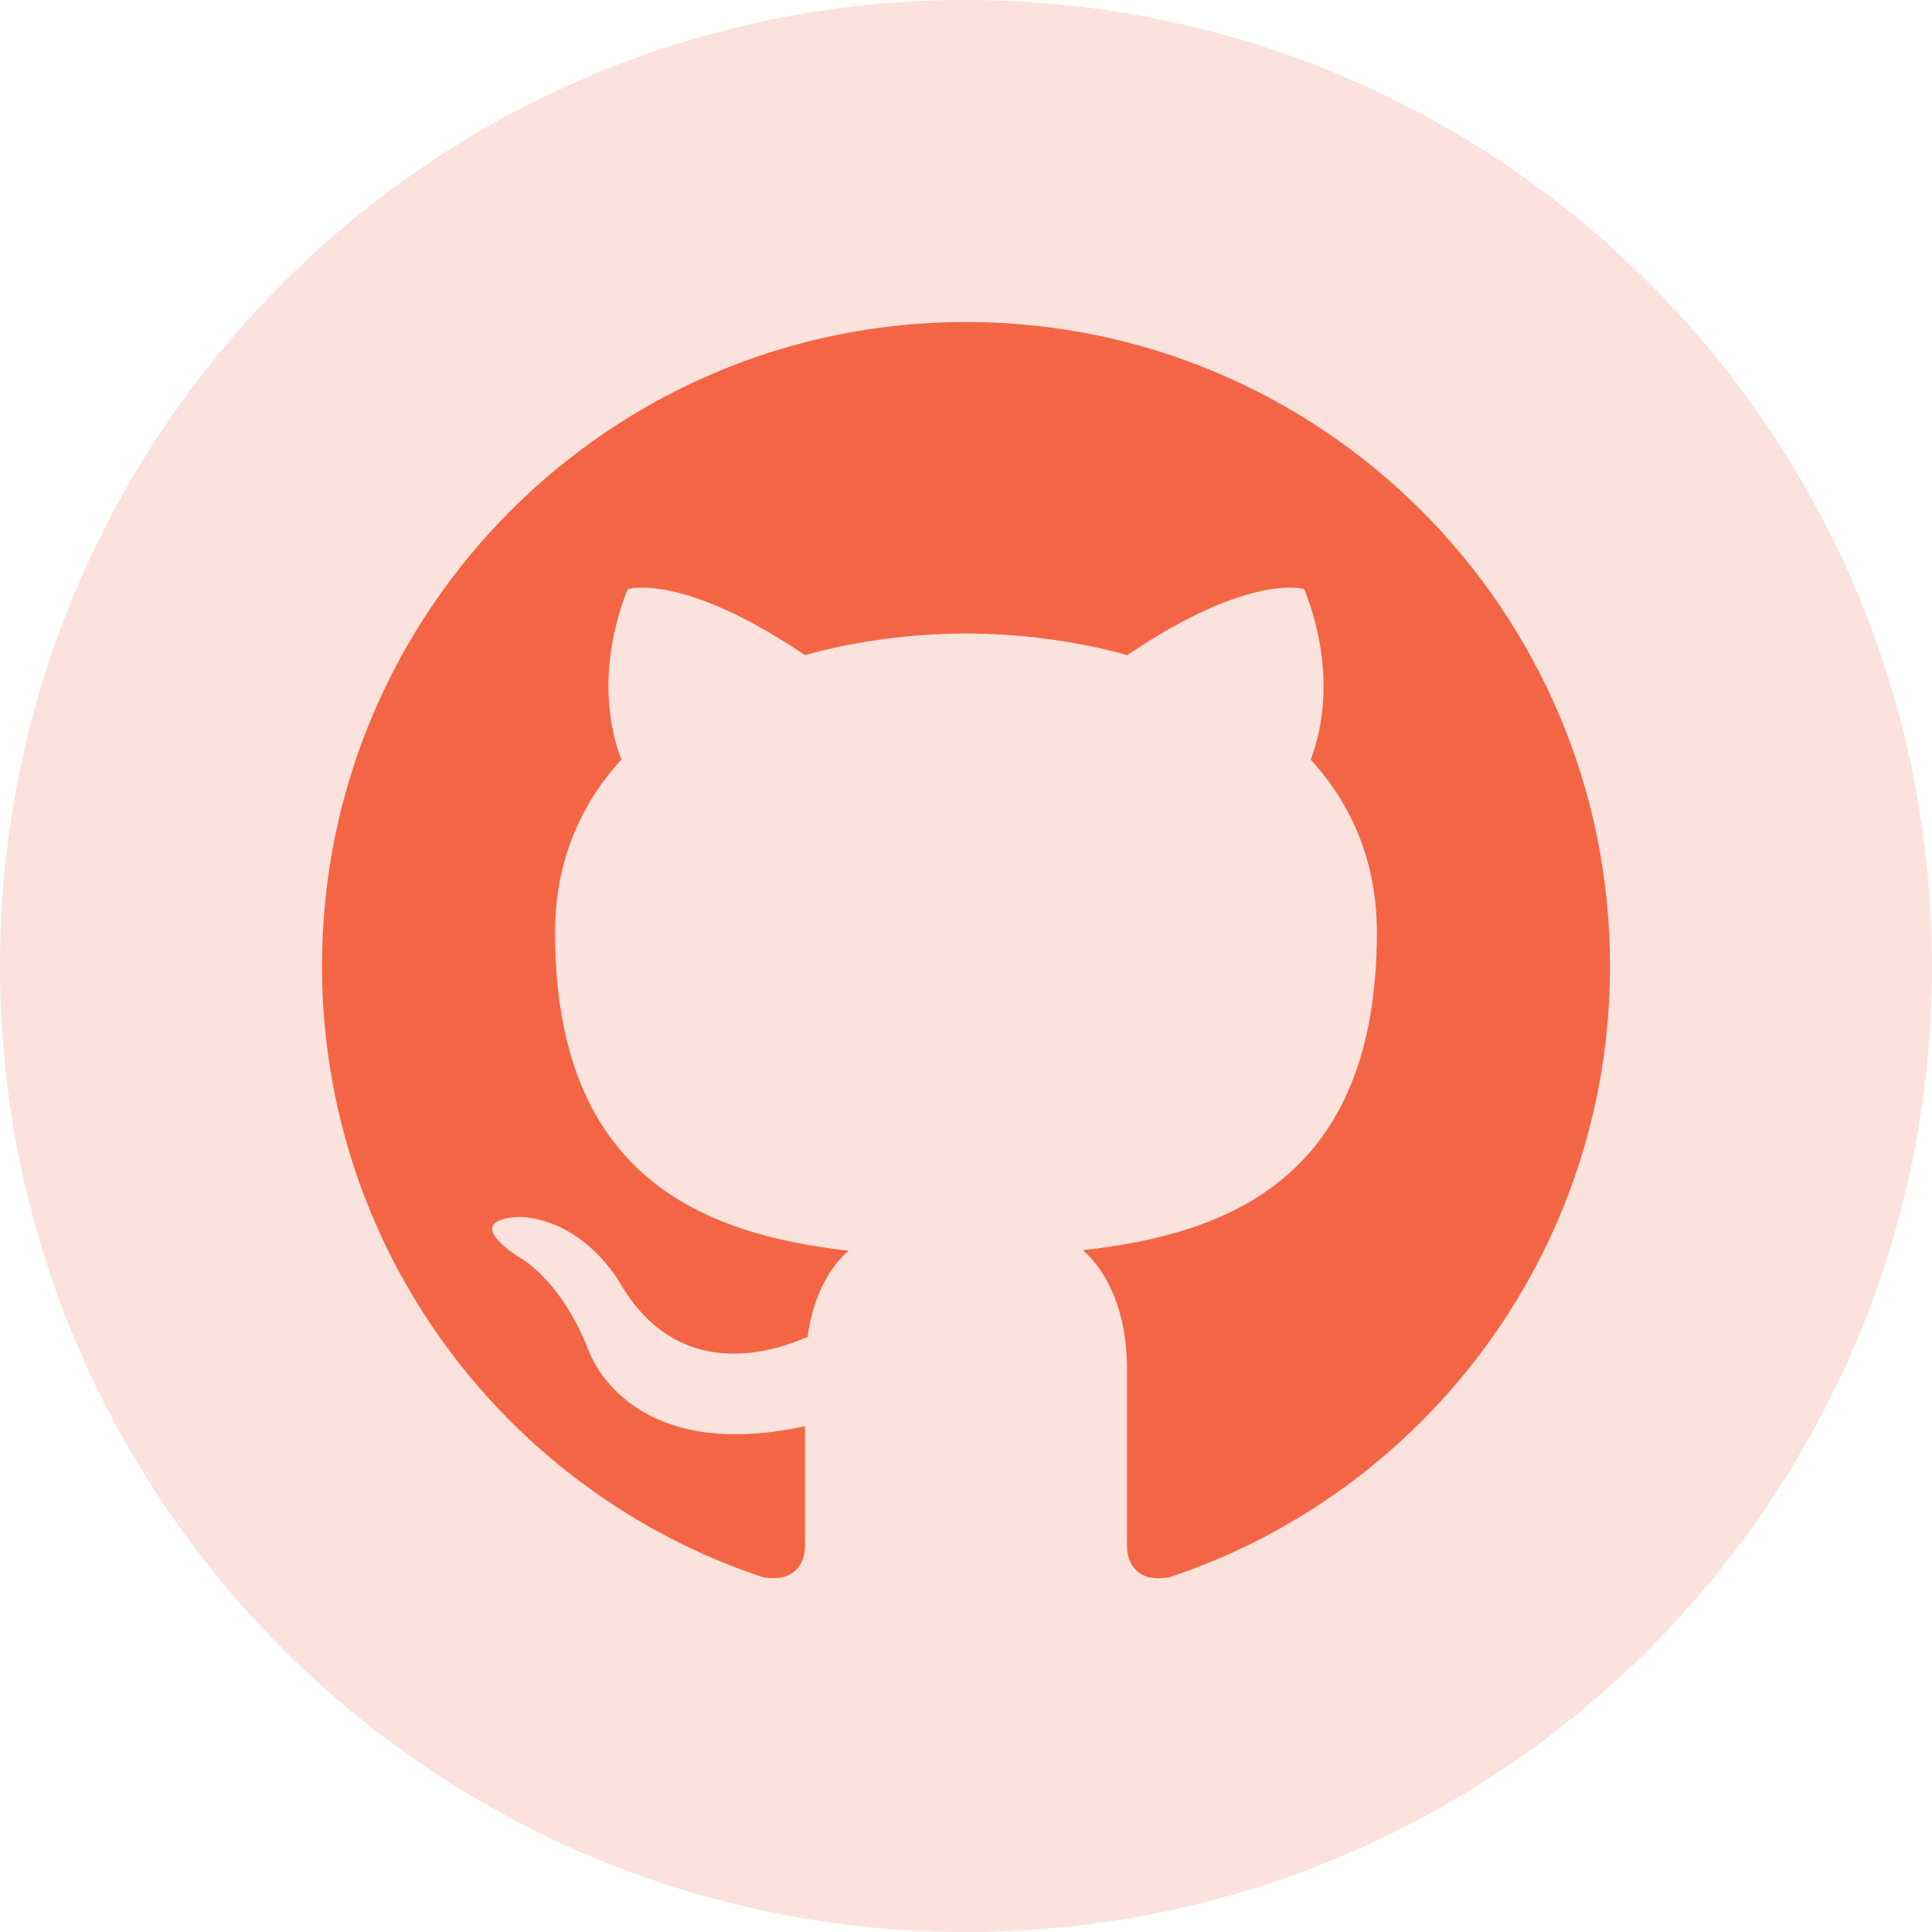
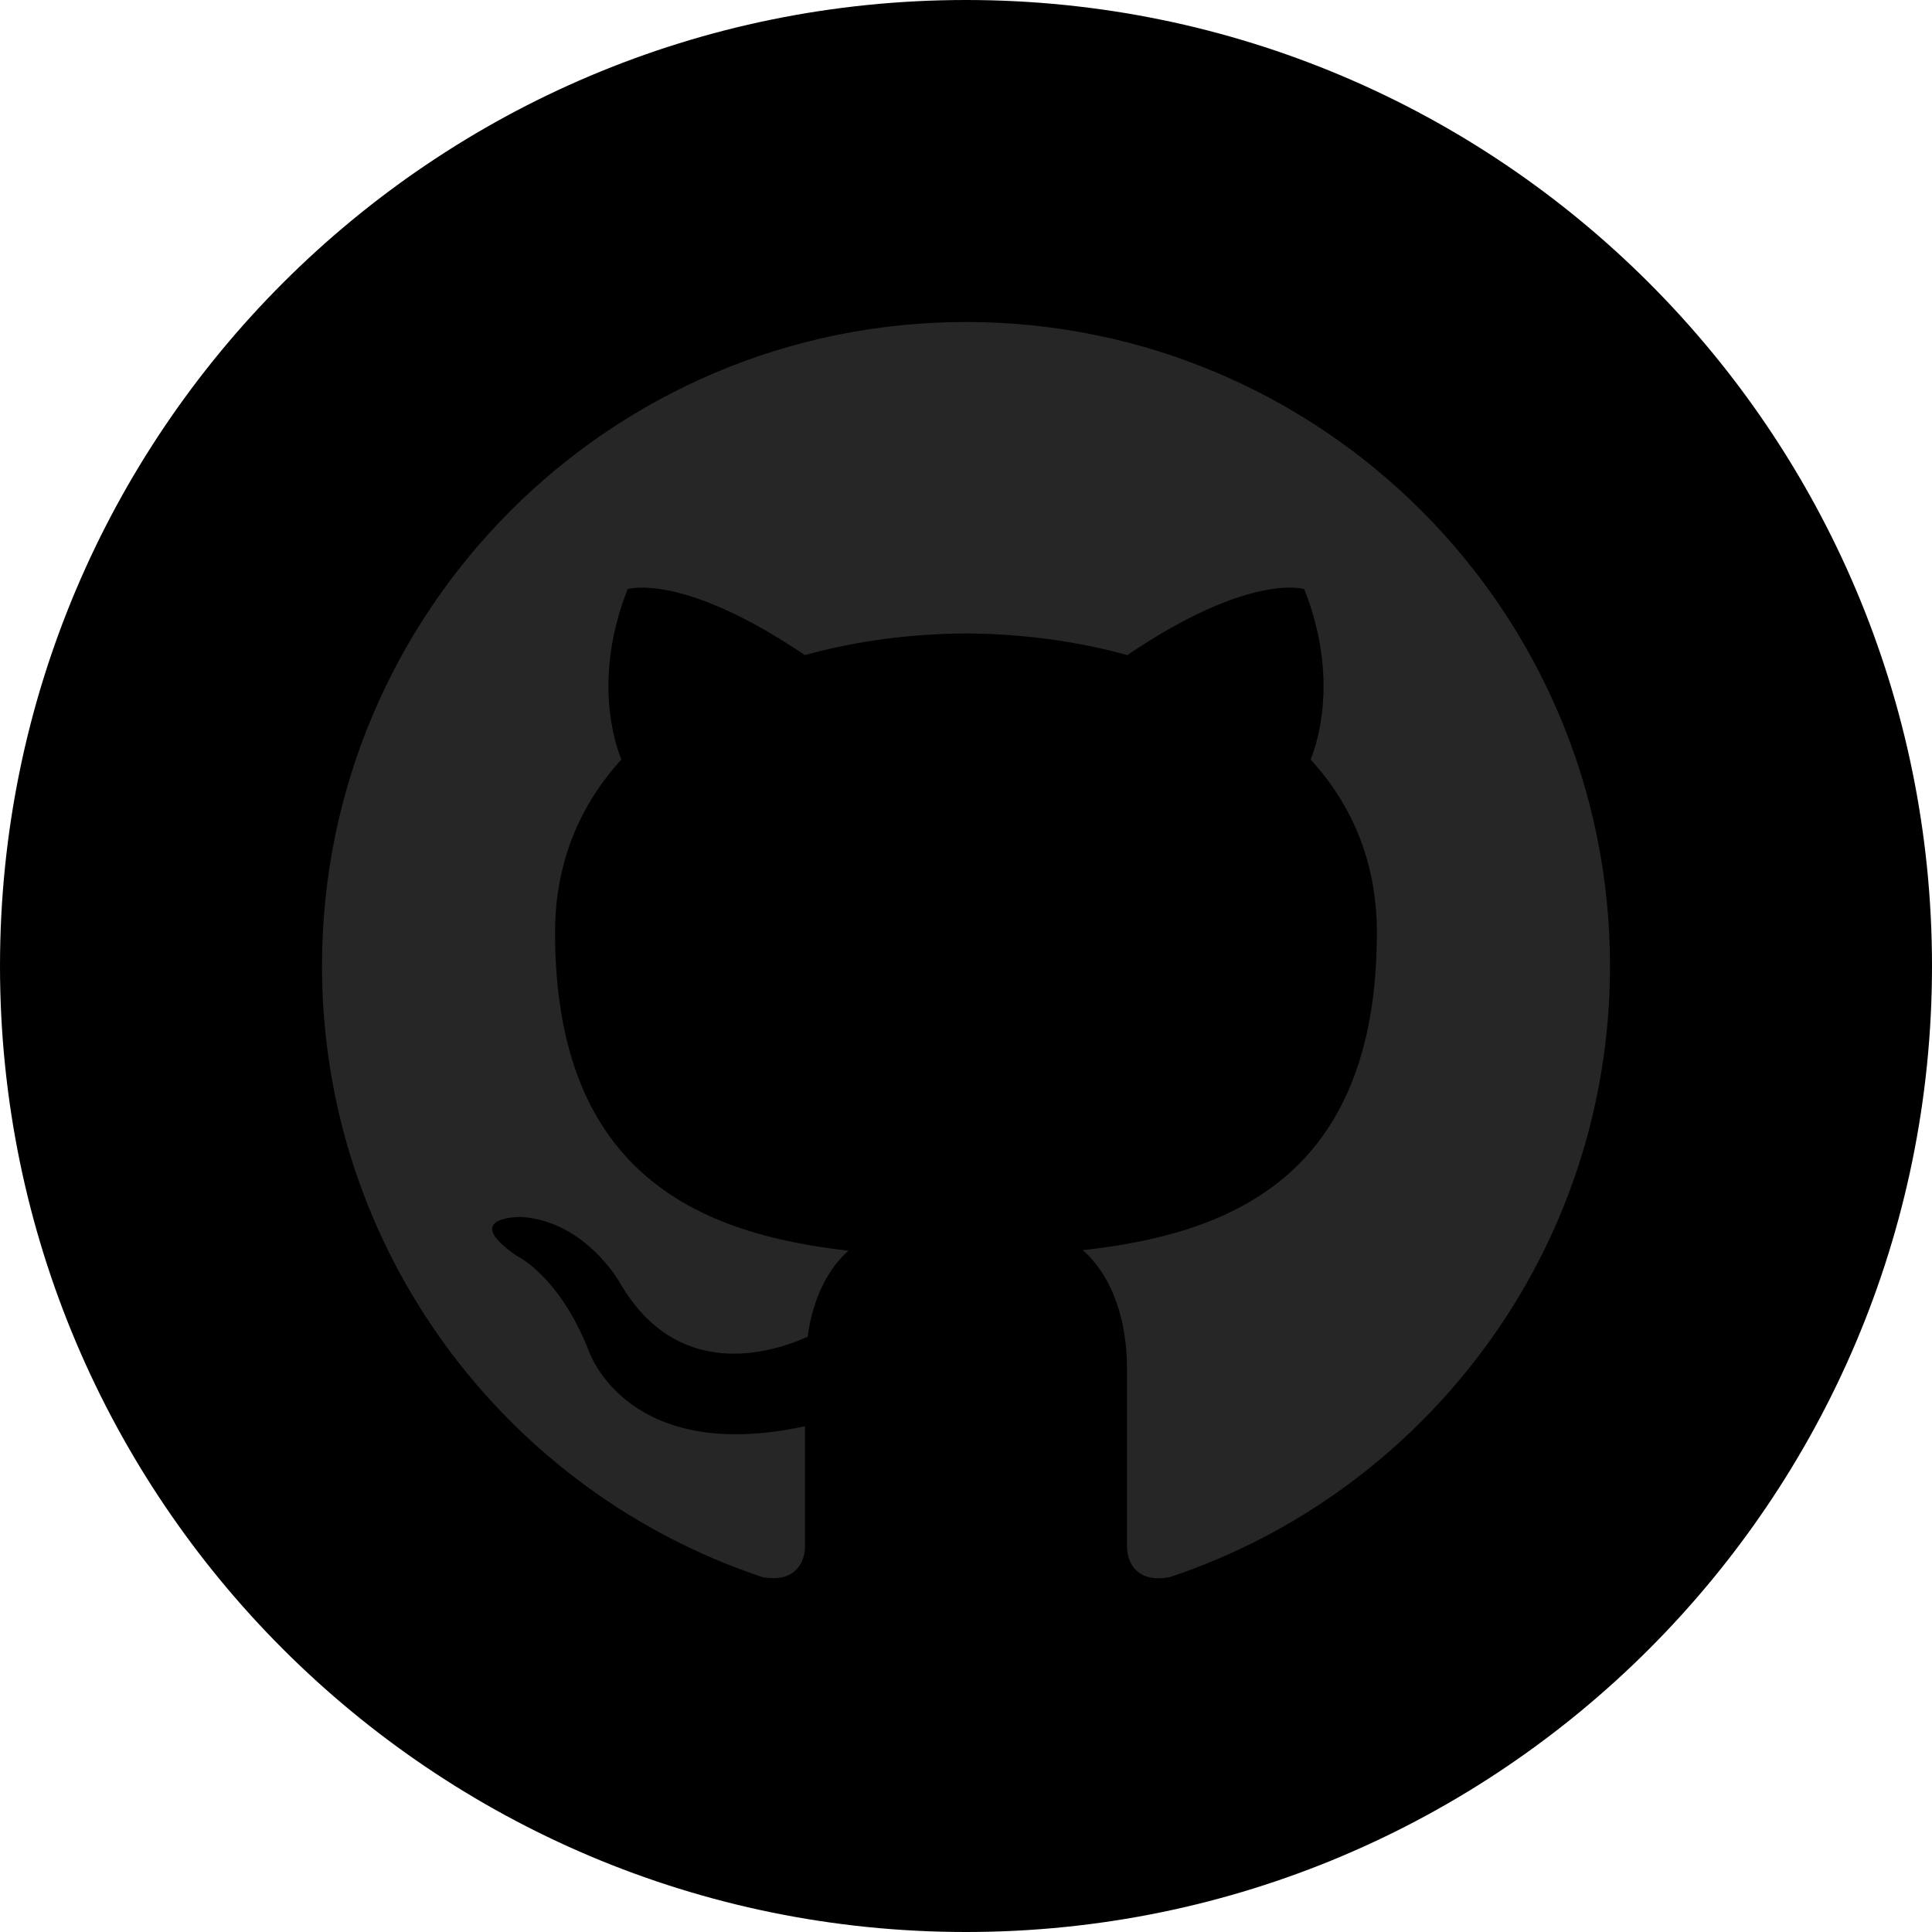
<svg xmlns="http://www.w3.org/2000/svg" width="24" height="24" viewBox="0 0 24 24" fill="none">
-   <circle cx="12" cy="12" r="12" fill="#FBE2DC" />
-   <path d="M12 4C7.583 4 4 7.582 4 12C4 15.535 6.292 18.533 9.471 19.591C9.871 19.665 10 19.417 10 19.207V17.717C7.775 18.201 7.311 16.773 7.311 16.773C6.947 15.849 6.423 15.603 6.423 15.603C5.697 15.106 6.478 15.117 6.478 15.117C7.281 15.173 7.704 15.941 7.704 15.941C8.417 17.164 9.575 16.811 10.032 16.606C10.103 16.089 10.311 15.736 10.54 15.537C8.763 15.333 6.895 14.647 6.895 11.583C6.895 10.709 7.208 9.995 7.719 9.435C7.637 9.233 7.363 8.419 7.797 7.318C7.797 7.318 8.469 7.103 9.998 8.138C10.636 7.961 11.32 7.872 12 7.869C12.68 7.872 13.365 7.961 14.004 8.138C15.531 7.103 16.202 7.318 16.202 7.318C16.637 8.42 16.363 9.234 16.281 9.435C16.794 9.995 17.104 10.709 17.104 11.583C17.104 14.655 15.233 15.332 13.451 15.53C13.738 15.778 14 16.265 14 17.011V19.207C14 19.419 14.128 19.669 14.534 19.591C17.711 18.531 20 15.533 20 12C20 7.582 16.418 4 12 4Z" fill="#F46545" />
+   <circle cx="12" cy="12" r="12" fill="currentColor" />
+   <path d="M12 4C7.583 4 4 7.582 4 12C4 15.535 6.292 18.533 9.471 19.591C9.871 19.665 10 19.417 10 19.207V17.717C7.775 18.201 7.311 16.773 7.311 16.773C6.947 15.849 6.423 15.603 6.423 15.603C5.697 15.106 6.478 15.117 6.478 15.117C7.281 15.173 7.704 15.941 7.704 15.941C8.417 17.164 9.575 16.811 10.032 16.606C10.103 16.089 10.311 15.736 10.54 15.537C8.763 15.333 6.895 14.647 6.895 11.583C6.895 10.709 7.208 9.995 7.719 9.435C7.637 9.233 7.363 8.419 7.797 7.318C7.797 7.318 8.469 7.103 9.998 8.138C10.636 7.961 11.32 7.872 12 7.869C12.68 7.872 13.365 7.961 14.004 8.138C15.531 7.103 16.202 7.318 16.202 7.318C16.637 8.42 16.363 9.234 16.281 9.435C16.794 9.995 17.104 10.709 17.104 11.583C17.104 14.655 15.233 15.332 13.451 15.53C13.738 15.778 14 16.265 14 17.011V19.207C14 19.419 14.128 19.669 14.534 19.591C17.711 18.531 20 15.533 20 12C20 7.582 16.418 4 12 4Z" fill="#262626" />
</svg>
